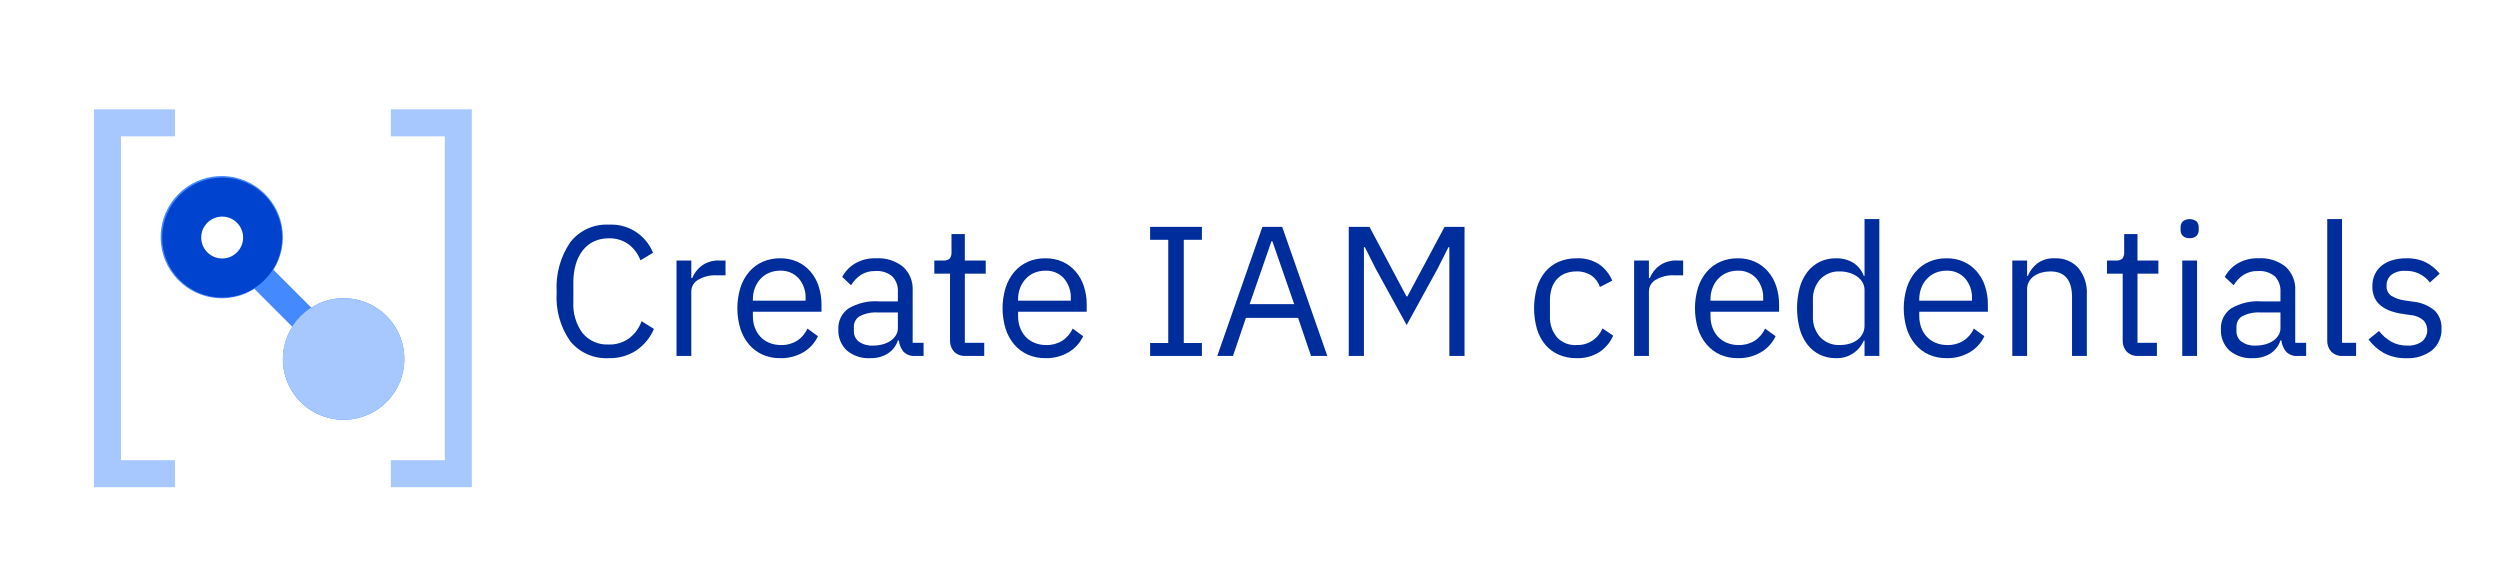
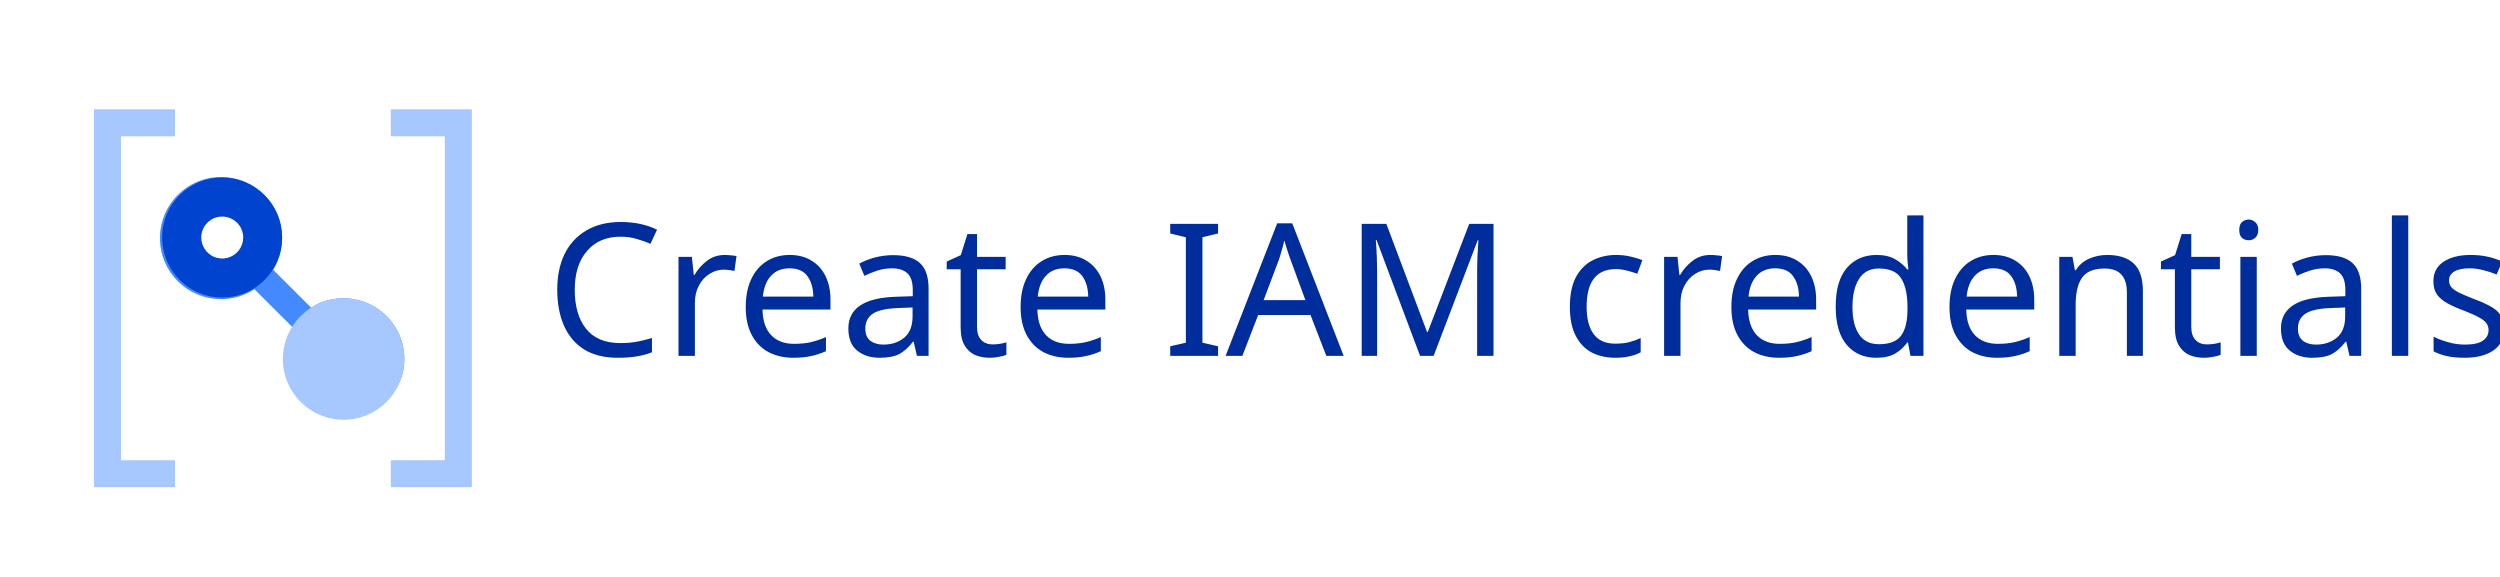
- <svg xmlns="http://www.w3.org/2000/svg" width="207.437" height="47.82" viewBox="0 0 207.437 47.82">
+ <svg xmlns="http://www.w3.org/2000/svg" viewBox="0 0 207.44 47.82">
  <defs>
-     <style>.cls-1{fill:#002d9c;}.cls-2{fill:#a6c8ff;}.cls-3{fill:#4589ff;}.cls-4{fill:#0043ce;stroke:#0043ce;stroke-miterlimit:10;}</style>
+     <style>.cls-1{fill:#a6c8ff;}.cls-2{fill:#4589ff;}.cls-3{fill:#0043ce;stroke:#0043ce;stroke-miterlimit:10;}.cls-4{font-size:15.35px;fill:#002d9c;font-family:IBMPlexSans, IBM Plex Sans;}</style>
  </defs>
+   <g id="Graphics">
+     <polygon class="cls-1" points="39.15 40.42 32.43 40.42 32.43 38.19 36.91 38.19 36.91 11.31 32.43 11.31 32.43 9.07 39.15 9.07 39.15 40.42" />
+     <path class="cls-2" d="M33.45,28.77a5.06,5.06,0,0,0-3-3.63,5.12,5.12,0,0,0-3.92,0,5.38,5.38,0,0,0-.71.39l-3.15-3.14A5.07,5.07,0,1,0,21.11,24l3.15,3.14a5,5,0,1,0,9.19,3.7A5.38,5.38,0,0,0,33.45,28.77Zm-15-6.26a2.8,2.8,0,1,1,2.8-2.8A2.8,2.8,0,0,1,18.43,22.51Z" />
+     <polygon class="cls-1" points="14.52 40.42 7.8 40.42 7.8 9.07 14.52 9.07 14.52 11.31 10.04 11.31 10.04 38.19 14.52 38.19 14.52 40.42" />
+     <path class="cls-3" d="M18.43,17.47a2.24,2.24,0,1,1-2.23,2.24,2.24,2.24,0,0,1,2.23-2.24m0-2.24a4.48,4.48,0,1,0,4.48,4.48A4.48,4.48,0,0,0,18.43,15.23Z" />
+     <circle class="cls-1" cx="28.51" cy="29.79" r="5.04" />
+   </g>
  <g id="Text">
-     <path class="cls-1" d="M50.502,29.719a3.874,3.874,0,0,1-3.177-1.39A6.335,6.335,0,0,1,46.19,24.24a6.607,6.607,0,0,1,1.135-4.151,3.807,3.807,0,0,1,3.177-1.45,3.744,3.744,0,0,1,3.683,2.333l-1.043.629a2.977,2.977,0,0,0-.982-1.327,2.669,2.669,0,0,0-1.657-.499,2.815,2.815,0,0,0-1.235.262,2.549,2.549,0,0,0-.921.747,3.501,3.501,0,0,0-.575,1.155,5.254,5.254,0,0,0-.199,1.501v1.602a4.001,4.001,0,0,0,.768,2.603,2.635,2.635,0,0,0,2.163.94,2.743,2.743,0,0,0,1.719-.529A3.061,3.061,0,0,0,53.233,26.65l1.028.644a4.12,4.12,0,0,1-1.458,1.78A4.008,4.008,0,0,1,50.502,29.719Z" />
-     <path class="cls-1" d="M56.133,29.534V21.616H57.361v1.458h.077a2.387,2.387,0,0,1,.767-1.013,2.36,2.36,0,0,1,1.52-.445H60.2v1.228h-.722a2.769,2.769,0,0,0-1.557.376,1.108,1.108,0,0,0-.56.944v5.371Z" />
-     <path class="cls-1" d="M64.742,29.719a3.551,3.551,0,0,1-1.466-.292,3.162,3.162,0,0,1-1.12-.836,3.814,3.814,0,0,1-.721-1.305,5.869,5.869,0,0,1,0-3.415,3.809,3.809,0,0,1,.721-1.312,3.17,3.17,0,0,1,1.12-.836,3.553,3.553,0,0,1,1.466-.291,3.363,3.363,0,0,1,1.427.291,3.155,3.155,0,0,1,1.074.803,3.563,3.563,0,0,1,.683,1.216,4.78,4.78,0,0,1,.238,1.545v.58H62.47v.369a2.712,2.712,0,0,0,.161.943,2.228,2.228,0,0,0,.461.76,2.086,2.086,0,0,0,.736.506,2.519,2.519,0,0,0,.989.185,2.402,2.402,0,0,0,1.312-.353,2.313,2.313,0,0,0,.867-1.013l.874.634a3.057,3.057,0,0,1-1.196,1.32A3.618,3.618,0,0,1,64.742,29.719Zm0-7.259a2.337,2.337,0,0,0-.921.176,2.072,2.072,0,0,0-.714.496,2.322,2.322,0,0,0-.468.754,2.62,2.62,0,0,0-.169.954v.107h4.374v-.169a2.407,2.407,0,0,0-.576-1.685A1.963,1.963,0,0,0,64.742,22.46Z" />
-     <path class="cls-1" d="M75.943,29.534a1.205,1.205,0,0,1-.989-.368,1.828,1.828,0,0,1-.376-.921h-.077a2.043,2.043,0,0,1-.859,1.105,2.661,2.661,0,0,1-1.427.369,2.775,2.775,0,0,1-1.956-.644,2.263,2.263,0,0,1-.698-1.75,2,2,0,0,1,.82-1.719,4.373,4.373,0,0,1,2.556-.599h1.564v-.783a1.712,1.712,0,0,0-.46-1.289,1.965,1.965,0,0,0-1.412-.445,2.124,2.124,0,0,0-1.204.322,2.656,2.656,0,0,0-.806.859l-.736-.691A2.792,2.792,0,0,1,70.91,21.884a3.24,3.24,0,0,1,1.78-.453,3.273,3.273,0,0,1,2.24.704,2.478,2.478,0,0,1,.798,1.96v4.349h.906v1.09Zm-3.529-.859a3.138,3.138,0,0,0,.845-.107,2.066,2.066,0,0,0,.659-.307,1.508,1.508,0,0,0,.43-.461,1.095,1.095,0,0,0,.153-.567V25.928h-1.626a2.962,2.962,0,0,0-1.542.308.99.99,0,0,0-.483.89v.322a1.071,1.071,0,0,0,.422.905A1.837,1.837,0,0,0,72.414,28.675Z" />
-     <path class="cls-1" d="M80.132,29.534a1.26,1.26,0,0,1-.975-.359,1.34,1.34,0,0,1-.329-.942V22.705H77.524V21.616H78.26a.723.723,0,0,0,.545-.161.839.839,0,0,0,.145-.56V19.422h1.105v2.194H81.79v1.089H80.056v5.739h1.611v1.09Z" />
-     <path class="cls-1" d="M86.747,29.719a3.551,3.551,0,0,1-1.466-.292,3.162,3.162,0,0,1-1.12-.836,3.812,3.812,0,0,1-.721-1.305,5.869,5.869,0,0,1,0-3.415,3.807,3.807,0,0,1,.721-1.312,3.17,3.17,0,0,1,1.12-.836,3.552,3.552,0,0,1,1.466-.291,3.363,3.363,0,0,1,1.427.291,3.155,3.155,0,0,1,1.074.803,3.563,3.563,0,0,1,.683,1.216,4.78,4.78,0,0,1,.238,1.545v.58H84.475v.369a2.709,2.709,0,0,0,.161.943,2.228,2.228,0,0,0,.461.76,2.085,2.085,0,0,0,.736.506,2.519,2.519,0,0,0,.989.185,2.402,2.402,0,0,0,1.312-.353,2.313,2.313,0,0,0,.867-1.013l.874.634a3.058,3.058,0,0,1-1.196,1.32A3.618,3.618,0,0,1,86.747,29.719Zm0-7.259a2.337,2.337,0,0,0-.921.176,2.071,2.071,0,0,0-.714.496,2.322,2.322,0,0,0-.468.754,2.62,2.62,0,0,0-.169.954v.107h4.374v-.169a2.407,2.407,0,0,0-.576-1.685A1.963,1.963,0,0,0,86.747,22.46Z" />
-     <path class="cls-1" d="M95.431,29.534V28.46h1.504v-8.563H95.431V18.823h4.297v1.074H98.224V28.46h1.504v1.074Z" />
-     <path class="cls-1" d="M108.782,29.534l-1.074-3.161h-4.327l-1.074,3.161h-1.305l3.745-10.711h1.642l3.744,10.711ZM105.575,20.02h-.077l-1.811,5.218h3.698Z" />
-     <path class="cls-1" d="M120.259,20.511h-.076l-.905,1.795-2.562,4.666-2.562-4.666-.906-1.795h-.076v9.024h-1.259V18.823h1.719l3.069,5.77h.077l3.084-5.77h1.657V29.534h-1.259Z" />
-     <path class="cls-1" d="M130.817,29.719a3.65,3.65,0,0,1-1.489-.292,3.039,3.039,0,0,1-1.112-.829,3.675,3.675,0,0,1-.69-1.304,6.345,6.345,0,0,1,0-3.438,3.688,3.688,0,0,1,.69-1.304,3.044,3.044,0,0,1,1.112-.829,3.651,3.651,0,0,1,1.489-.291,3.176,3.176,0,0,1,1.895.514,3.142,3.142,0,0,1,1.066,1.343l-1.027.522a1.867,1.867,0,0,0-.706-.952,2.124,2.124,0,0,0-1.228-.337,2.462,2.462,0,0,0-.967.176,1.884,1.884,0,0,0-.69.491,2.072,2.072,0,0,0-.415.752,3.18,3.18,0,0,0-.138.959V26.25a2.57,2.57,0,0,0,.559,1.711,2.033,2.033,0,0,0,1.65.668,2.229,2.229,0,0,0,2.148-1.381l.89.599a3.147,3.147,0,0,1-1.143,1.365A3.339,3.339,0,0,1,130.817,29.719Z" />
-     <path class="cls-1" d="M135.59,29.534V21.616h1.228v1.458h.076a2.397,2.397,0,0,1,.768-1.013,2.36,2.36,0,0,1,1.52-.445h.476v1.228h-.722a2.775,2.775,0,0,0-1.558.376,1.109,1.109,0,0,0-.56.944v5.371Z" />
-     <path class="cls-1" d="M144.198,29.719a3.557,3.557,0,0,1-1.466-.292,3.162,3.162,0,0,1-1.12-.836,3.846,3.846,0,0,1-.721-1.305,5.891,5.891,0,0,1,0-3.415,3.841,3.841,0,0,1,.721-1.312,3.17,3.17,0,0,1,1.12-.836,3.559,3.559,0,0,1,1.466-.291,3.359,3.359,0,0,1,1.427.291,3.154,3.154,0,0,1,1.074.803,3.583,3.583,0,0,1,.684,1.216,4.808,4.808,0,0,1,.237,1.545v.58h-5.693v.369a2.712,2.712,0,0,0,.161.943,2.245,2.245,0,0,0,.461.76,2.094,2.094,0,0,0,.736.506,2.527,2.527,0,0,0,.99.185,2.399,2.399,0,0,0,1.312-.353,2.312,2.312,0,0,0,.867-1.013l.875.634a3.059,3.059,0,0,1-1.197,1.32A3.613,3.613,0,0,1,144.198,29.719Zm0-7.259a2.337,2.337,0,0,0-.921.176,2.059,2.059,0,0,0-.713.496,2.311,2.311,0,0,0-.469.754,2.62,2.62,0,0,0-.169.954v.107H146.3v-.169a2.412,2.412,0,0,0-.575-1.685A1.965,1.965,0,0,0,144.198,22.46Z" />
-     <path class="cls-1" d="M154.709,28.26h-.061a2.416,2.416,0,0,1-2.316,1.459,3.012,3.012,0,0,1-1.336-.292,2.9,2.9,0,0,1-1.02-.829,3.771,3.771,0,0,1-.644-1.304,6.746,6.746,0,0,1,0-3.438,3.784,3.784,0,0,1,.644-1.304,2.905,2.905,0,0,1,1.02-.829,3.013,3.013,0,0,1,1.336-.291,2.695,2.695,0,0,1,1.419.357,2.223,2.223,0,0,1,.897,1.101h.061V18.178h1.228v11.356h-1.228Zm-2.041.369a2.832,2.832,0,0,0,.79-.108,1.962,1.962,0,0,0,.652-.315,1.54,1.54,0,0,0,.438-.509,1.434,1.434,0,0,0,.161-.686v-2.962a1.221,1.221,0,0,0-.161-.609,1.518,1.518,0,0,0-.438-.486,2.205,2.205,0,0,0-.652-.316,2.668,2.668,0,0,0-.79-.116,2.112,2.112,0,0,0-1.642.655,2.45,2.45,0,0,0-.599,1.72V26.254a2.448,2.448,0,0,0,.599,1.72A2.113,2.113,0,0,0,152.668,28.629Z" />
-     <path class="cls-1" d="M161.522,29.719a3.557,3.557,0,0,1-1.466-.292,3.162,3.162,0,0,1-1.12-.836,3.844,3.844,0,0,1-.721-1.305,5.888,5.888,0,0,1,0-3.415,3.839,3.839,0,0,1,.721-1.312,3.17,3.17,0,0,1,1.12-.836,3.559,3.559,0,0,1,1.466-.291,3.36,3.36,0,0,1,1.427.291,3.155,3.155,0,0,1,1.074.803,3.582,3.582,0,0,1,.684,1.216,4.808,4.808,0,0,1,.237,1.545v.58h-5.693v.369a2.709,2.709,0,0,0,.161.943,2.244,2.244,0,0,0,.461.76,2.094,2.094,0,0,0,.736.506,2.528,2.528,0,0,0,.99.185,2.399,2.399,0,0,0,1.312-.353,2.313,2.313,0,0,0,.867-1.013l.875.634a3.06,3.06,0,0,1-1.197,1.32A3.613,3.613,0,0,1,161.522,29.719Zm0-7.259a2.337,2.337,0,0,0-.921.176,2.059,2.059,0,0,0-.713.496,2.309,2.309,0,0,0-.469.754,2.62,2.62,0,0,0-.169.954v.107h4.374v-.169a2.412,2.412,0,0,0-.575-1.685A1.965,1.965,0,0,0,161.522,22.46Z" />
-     <path class="cls-1" d="M166.97,29.534V21.616h1.228V22.89h.061a2.574,2.574,0,0,1,.82-1.063,2.322,2.322,0,0,1,1.42-.395,2.486,2.486,0,0,1,1.942.79,3.218,3.218,0,0,1,.713,2.233v5.08h-1.228V24.659q0-2.138-1.795-2.138a2.749,2.749,0,0,0-.714.092,2.061,2.061,0,0,0-.621.277,1.364,1.364,0,0,0-.438.469,1.334,1.334,0,0,0-.161.669v5.506Z" />
-     <path class="cls-1" d="M177.435,29.534a1.258,1.258,0,0,1-.975-.359,1.341,1.341,0,0,1-.33-.942V22.705h-1.304V21.616h.736a.723.723,0,0,0,.545-.161.839.839,0,0,0,.146-.56V19.422h1.104v2.194h1.734v1.089H177.358v5.739h1.611v1.09Z" />
-     <path class="cls-1" d="M181.685,19.759a.75.75,0,0,1-.575-.192.705.705,0,0,1-.177-.498v-.2a.705.705,0,0,1,.177-.498.958.958,0,0,1,1.15,0,.705.705,0,0,1,.177.498v.2a.705.705,0,0,1-.177.498A.75.75,0,0,1,181.685,19.759Zm-.613,1.857H182.3v7.918h-1.228Z" />
-     <path class="cls-1" d="M190.663,29.534a1.205,1.205,0,0,1-.989-.368,1.819,1.819,0,0,1-.376-.921H189.22a2.043,2.043,0,0,1-.859,1.105,2.662,2.662,0,0,1-1.427.369,2.779,2.779,0,0,1-1.957-.644,2.267,2.267,0,0,1-.698-1.75,2,2,0,0,1,.821-1.719,4.368,4.368,0,0,1,2.555-.599H189.22v-.783a1.712,1.712,0,0,0-.46-1.289,1.968,1.968,0,0,0-1.412-.445,2.124,2.124,0,0,0-1.204.322,2.657,2.657,0,0,0-.806.859l-.737-.691a2.796,2.796,0,0,1,1.028-1.097,3.24,3.24,0,0,1,1.78-.453,3.276,3.276,0,0,1,2.24.704,2.477,2.477,0,0,1,.798,1.96v4.349h.905v1.09Zm-3.529-.859a3.137,3.137,0,0,0,.844-.107,2.071,2.071,0,0,0,.66-.307,1.508,1.508,0,0,0,.43-.461,1.094,1.094,0,0,0,.153-.567V25.928h-1.626a2.966,2.966,0,0,0-1.543.308.99.99,0,0,0-.483.89v.322a1.073,1.073,0,0,0,.422.905A1.84,1.84,0,0,0,187.133,28.675Z" />
-     <path class="cls-1" d="M194.406,29.534a1.257,1.257,0,0,1-.975-.36,1.301,1.301,0,0,1-.329-.913V18.178H194.33V28.444h1.166v1.09Z" />
-     <path class="cls-1" d="M199.654,29.719a3.703,3.703,0,0,1-1.849-.423,4.197,4.197,0,0,1-1.281-1.128l.874-.705a3.449,3.449,0,0,0,1.028.897,2.678,2.678,0,0,0,1.32.315,1.952,1.952,0,0,0,1.22-.338,1.225,1.225,0,0,0,.138-1.741,1.826,1.826,0,0,0-1.082-.453l-.629-.092a5.22,5.22,0,0,1-1.013-.238,2.83,2.83,0,0,1-.806-.429,1.855,1.855,0,0,1-.537-.668,2.177,2.177,0,0,1-.191-.952,2.282,2.282,0,0,1,.215-1.02,2.042,2.042,0,0,1,.591-.729,2.576,2.576,0,0,1,.897-.438,4.147,4.147,0,0,1,1.12-.145,3.499,3.499,0,0,1,1.619.337,3.627,3.627,0,0,1,1.143.936l-.812.736a2.421,2.421,0,0,0-2.041-.966,1.761,1.761,0,0,0-1.159.33,1.113,1.113,0,0,0-.391.898.939.939,0,0,0,.391.844,2.918,2.918,0,0,0,1.128.384l.614.092a3.292,3.292,0,0,1,1.872.76,1.999,1.999,0,0,1,.553,1.466,2.244,2.244,0,0,1-.783,1.811A3.233,3.233,0,0,1,199.654,29.719Z" />
-     <polygon class="cls-2" points="39.149 40.425 32.43 40.425 32.43 38.186 36.909 38.186 36.909 11.313 32.43 11.313 32.43 9.074 39.149 9.074 39.149 40.425" />
-     <path class="cls-3" d="M33.449,28.769a5.042,5.042,0,0,0-6.897-3.628,5.523,5.523,0,0,0-.717.392l-3.146-3.146A5.072,5.072,0,1,0,21.11,23.966l3.146,3.146a5.019,5.019,0,0,0,2.295,7.323,5.042,5.042,0,0,0,6.897-3.628A5.208,5.208,0,0,0,33.449,28.769ZM18.434,22.51a2.799,2.799,0,1,1,2.799-2.799A2.799,2.799,0,0,1,18.434,22.51Z" />
-     <polygon class="cls-2" points="14.515 40.425 7.797 40.425 7.797 9.074 14.515 9.074 14.515 11.313 10.036 11.313 10.036 38.186 14.515 38.186 14.515 40.425" />
-     <path class="cls-4" d="M18.434,17.472a2.238,2.238,0,1,1-2.238,2.238,2.238,2.238,0,0,1,2.238-2.238m0-2.238a4.477,4.477,0,1,0,4.476,4.477A4.476,4.476,0,0,0,18.434,15.234Z" />
-     <circle class="cls-2" cx="28.511" cy="29.788" r="5.039" />
+     <text class="cls-4" transform="translate(45.3 29.53)">Create IAM credentials</text>
  </g>
</svg>
